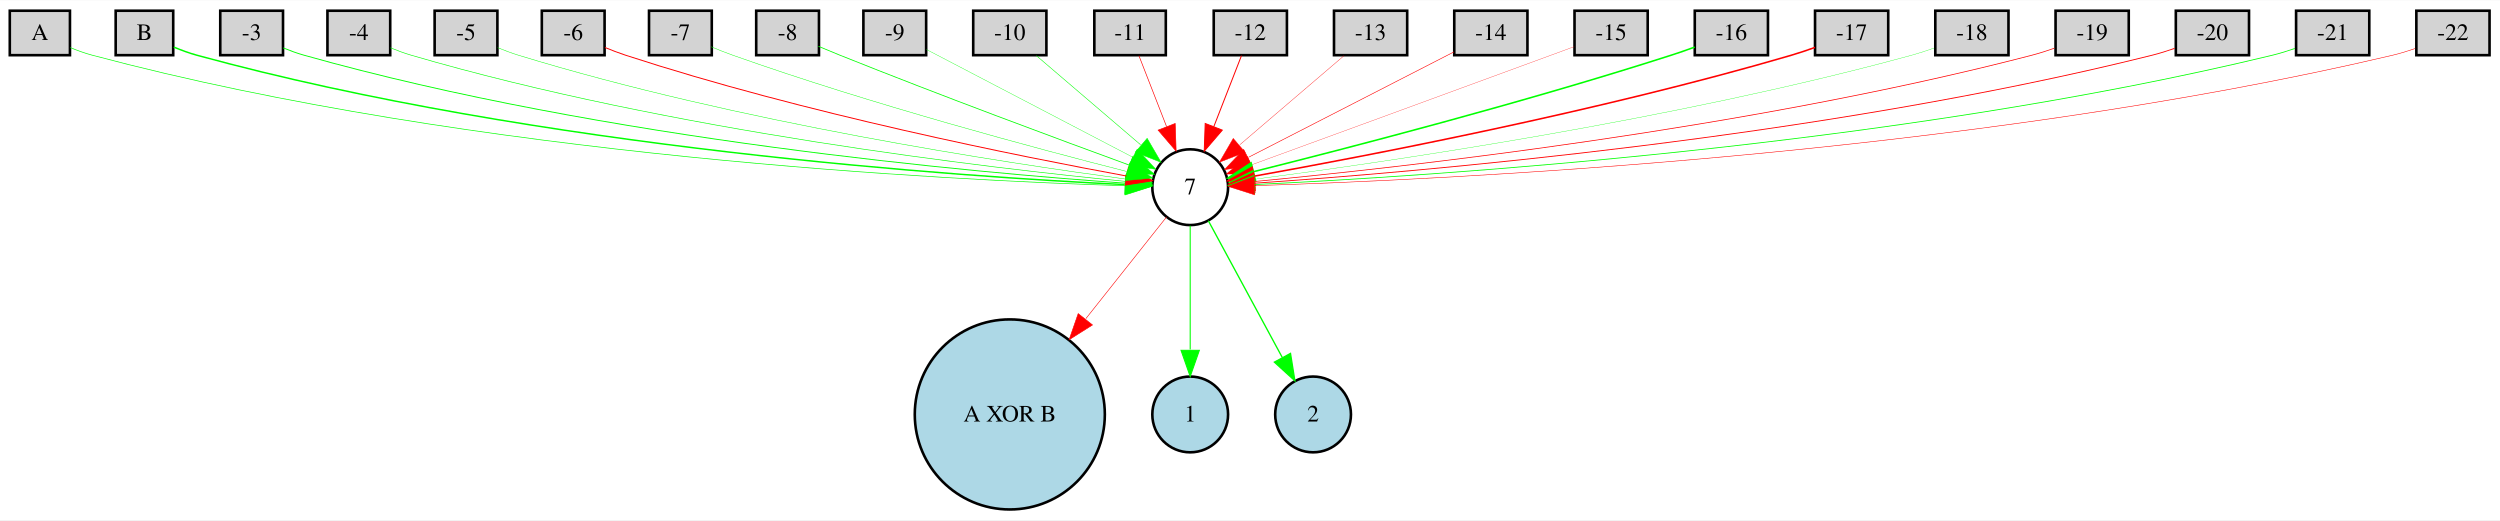
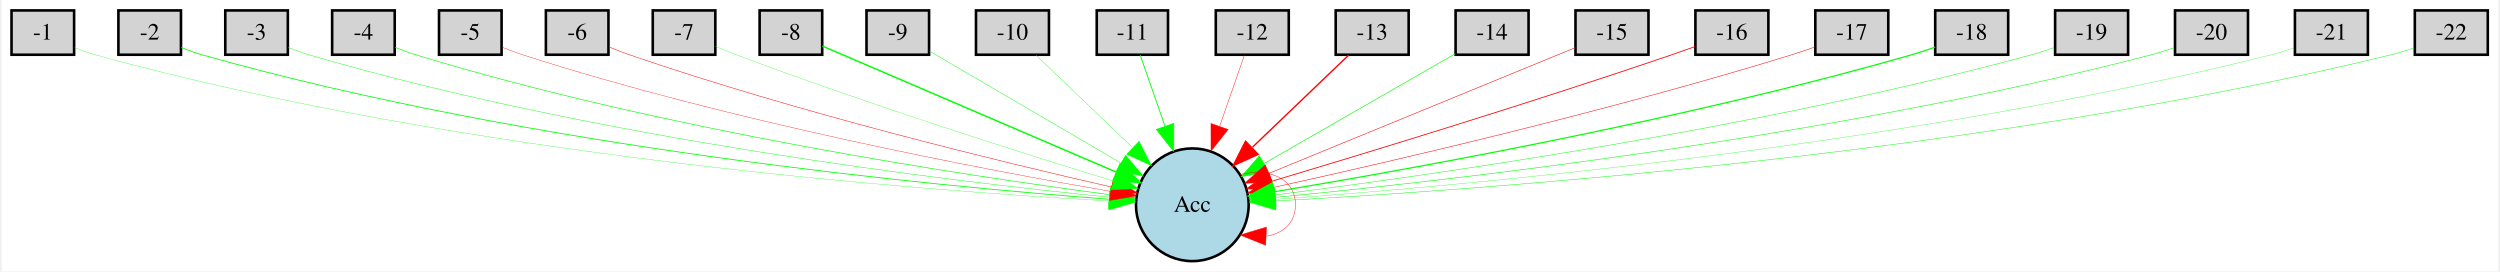
- <svg xmlns="http://www.w3.org/2000/svg" width="956pt" height="199pt" viewBox="0.00 0.00 956.25 198.84">
-   <g id="graph0" class="graph" transform="scale(1 1) rotate(0) translate(4 194.8406)">
-     <polygon fill="#ffffff" stroke="transparent" points="-4,4 -4,-194.841 952.248,-194.841 952.248,4 -4,4" />
+ <svg xmlns="http://www.w3.org/2000/svg" width="958pt" height="104pt" viewBox="0.00 0.00 957.75 104.12">
+   <g id="graph0" class="graph" transform="scale(1 1) rotate(0) translate(4 100.1176)">
+     <polygon fill="#ffffff" stroke="transparent" points="-4,4 -4,-100.118 953.747,-100.118 953.747,4 -4,4" />
    <g id="node1" class="node">
-       <polygon fill="#d3d3d3" stroke="#000000" points="22.755,-190.841 -.255,-190.841 -.255,-173.841 22.755,-173.841 22.755,-190.841" />
-       <text text-anchor="middle" x="11.25" y="-179.641" font-family="Times,serif" font-size="9.00" fill="#000000">A</text>
+       <polygon fill="#d3d3d3" stroke="#000000" points="23.751,-96.118 -.254,-96.118 -.254,-79.118 23.751,-79.118 23.751,-96.118" />
+       <text text-anchor="middle" x="11.748" y="-84.918" font-family="Times,serif" font-size="9.00" fill="#000000">-1</text>
    </g>
-     <g id="node26" class="node">
-       <ellipse fill="#ffffff" stroke="#000000" cx="451.25" cy="-123.345" rx="14.491" ry="14.491" />
-       <text text-anchor="middle" x="451.25" y="-120.645" font-family="Times,serif" font-size="9.00" fill="#000000">7</text>
+     <g id="node23" class="node">
+       <ellipse fill="#add8e6" stroke="#000000" cx="452.748" cy="-21.559" rx="21.618" ry="21.618" />
+       <text text-anchor="middle" x="452.748" y="-18.859" font-family="Times,serif" font-size="9.00" fill="#000000">Acc</text>
    </g>
    <g id="edge1" class="edge">
-       <path fill="none" stroke="#00ff00" stroke-width=".254" d="M22.899,-176.74C25.591,-175.629 28.479,-174.58 31.25,-173.841 177.481,-134.821 360.447,-125.9 426.246,-123.905" />
-       <polygon fill="#00ff00" stroke="#00ff00" stroke-width=".254" points="426.56,-127.398 436.46,-123.624 426.367,-120.401 426.56,-127.398" />
+       <path fill="none" stroke="#00ff00" stroke-width=".118" d="M23.834,-81.875C26.402,-80.827 29.13,-79.839 31.748,-79.118 173.469,-40.067 349.646,-26.935 420.768,-23.033" />
+       <polygon fill="#00ff00" stroke="#00ff00" stroke-width=".118" points="421.069,-26.522 430.872,-22.503 420.702,-19.532 421.069,-26.522" />
    </g>
    <g id="node2" class="node">
-       <polygon fill="#d3d3d3" stroke="#000000" points="62.253,-190.841 40.247,-190.841 40.247,-173.841 62.253,-173.841 62.253,-190.841" />
-       <text text-anchor="middle" x="51.25" y="-179.641" font-family="Times,serif" font-size="9.00" fill="#000000">B</text>
+       <polygon fill="#d3d3d3" stroke="#000000" points="64.751,-96.118 40.746,-96.118 40.746,-79.118 64.751,-79.118 64.751,-96.118" />
+       <text text-anchor="middle" x="52.748" y="-84.918" font-family="Times,serif" font-size="9.00" fill="#000000">-2</text>
    </g>
    <g id="edge2" class="edge">
-       <path fill="none" stroke="#00ff00" stroke-width=".563" d="M62.483,-176.941C65.294,-175.766 68.338,-174.637 71.25,-173.841 201.785,-138.137 364.702,-127.294 426.2,-124.344" />
-       <polygon fill="#00ff00" stroke="#00ff00" stroke-width=".563" points="426.64,-127.827 436.473,-123.88 426.325,-120.834 426.64,-127.827" />
+       <path fill="none" stroke="#00ff00" stroke-width=".311" d="M64.842,-81.904C67.41,-80.855 70.135,-79.858 72.749,-79.118 198.63,-43.451 354.613,-28.653 420.732,-23.681" />
+       <polygon fill="#00ff00" stroke="#00ff00" stroke-width=".311" points="421.199,-27.156 430.918,-22.939 420.691,-20.174 421.199,-27.156" />
    </g>
    <g id="node3" class="node">
-       <polygon fill="#d3d3d3" stroke="#000000" points="104.252,-190.841 80.247,-190.841 80.247,-173.841 104.252,-173.841 104.252,-190.841" />
-       <text text-anchor="middle" x="92.25" y="-179.641" font-family="Times,serif" font-size="9.00" fill="#000000">-3</text>
+       <polygon fill="#d3d3d3" stroke="#000000" points="105.751,-96.118 81.746,-96.118 81.746,-79.118 105.751,-79.118 105.751,-96.118" />
+       <text text-anchor="middle" x="93.749" y="-84.918" font-family="Times,serif" font-size="9.00" fill="#000000">-3</text>
    </g>
    <g id="edge3" class="edge">
-       <path fill="none" stroke="#00ff00" stroke-width=".346" d="M104.342,-176.622C106.909,-175.573 109.635,-174.578 112.25,-173.841 227.147,-141.439 370.161,-128.81 426.655,-124.863" />
-       <polygon fill="#00ff00" stroke="#00ff00" stroke-width=".346" points="427.022,-128.346 436.766,-124.186 426.555,-121.362 427.022,-128.346" />
+       <path fill="none" stroke="#00ff00" stroke-width=".166" d="M105.852,-81.94C108.419,-80.888 111.142,-79.881 113.749,-79.118 223.996,-46.814 360.062,-30.551 420.827,-24.467" />
+       <polygon fill="#00ff00" stroke="#00ff00" stroke-width=".166" points="421.323,-27.935 430.935,-23.48 420.642,-20.968 421.323,-27.935" />
    </g>
    <g id="node4" class="node">
-       <polygon fill="#d3d3d3" stroke="#000000" points="145.252,-190.841 121.247,-190.841 121.247,-173.841 145.252,-173.841 145.252,-190.841" />
-       <text text-anchor="middle" x="133.25" y="-179.641" font-family="Times,serif" font-size="9.00" fill="#000000">-4</text>
+       <polygon fill="#d3d3d3" stroke="#000000" points="146.751,-96.118 122.746,-96.118 122.746,-79.118 146.751,-79.118 146.751,-96.118" />
+       <text text-anchor="middle" x="134.749" y="-84.918" font-family="Times,serif" font-size="9.00" fill="#000000">-4</text>
    </g>
    <g id="edge4" class="edge">
-       <path fill="none" stroke="#00ff00" stroke-width=".233" d="M145.353,-176.663C147.92,-175.61 150.643,-174.604 153.25,-173.841 252.243,-144.853 374.918,-130.609 426.536,-125.558" />
-       <polygon fill="#00ff00" stroke="#00ff00" stroke-width=".233" points="427.088,-129.022 436.713,-124.593 426.427,-122.053 427.088,-129.022" />
+       <path fill="none" stroke="#00ff00" stroke-width=".242" d="M146.866,-81.986C149.432,-80.93 152.15,-79.911 154.749,-79.118 249.477,-50.195 365.756,-32.714 420.868,-25.465" />
+       <polygon fill="#00ff00" stroke="#00ff00" stroke-width=".242" points="421.58,-28.902 431.05,-24.152 420.685,-21.96 421.58,-28.902" />
    </g>
    <g id="node5" class="node">
-       <polygon fill="#d3d3d3" stroke="#000000" points="186.252,-190.841 162.247,-190.841 162.247,-173.841 186.252,-173.841 186.252,-190.841" />
-       <text text-anchor="middle" x="174.25" y="-179.641" font-family="Times,serif" font-size="9.00" fill="#000000">-5</text>
+       <polygon fill="#d3d3d3" stroke="#000000" points="187.751,-96.118 163.746,-96.118 163.746,-79.118 187.751,-79.118 187.751,-96.118" />
+       <text text-anchor="middle" x="175.749" y="-84.918" font-family="Times,serif" font-size="9.00" fill="#000000">-5</text>
    </g>
    <g id="edge5" class="edge">
-       <path fill="none" stroke="#00ff00" stroke-width=".178" d="M186.369,-176.715C188.935,-175.659 191.653,-174.638 194.25,-173.841 277.751,-148.199 380.648,-132.606 426.814,-126.42" />
-       <polygon fill="#00ff00" stroke="#00ff00" stroke-width=".178" points="427.324,-129.883 436.784,-125.113 426.414,-122.942 427.324,-129.883" />
+       <path fill="none" stroke="#ff0000" stroke-width=".136" d="M187.885,-82.045C190.449,-80.985 193.162,-79.949 195.749,-79.118 275.435,-53.495 372.577,-35.084 421.459,-26.673" />
+       <polygon fill="#ff0000" stroke="#ff0000" stroke-width=".136" points="422.14,-30.108 431.414,-24.984 420.97,-23.206 422.14,-30.108" />
    </g>
    <g id="node6" class="node">
-       <polygon fill="#d3d3d3" stroke="#000000" points="227.252,-190.841 203.247,-190.841 203.247,-173.841 227.252,-173.841 227.252,-190.841" />
-       <text text-anchor="middle" x="215.25" y="-179.641" font-family="Times,serif" font-size="9.00" fill="#000000">-6</text>
+       <polygon fill="#d3d3d3" stroke="#000000" points="228.751,-96.118 204.746,-96.118 204.746,-79.118 228.751,-79.118 228.751,-96.118" />
+       <text text-anchor="middle" x="216.749" y="-84.918" font-family="Times,serif" font-size="9.00" fill="#000000">-6</text>
    </g>
    <g id="edge6" class="edge">
-       <path fill="none" stroke="#ff0000" stroke-width=".368" d="M227.392,-176.787C229.956,-175.726 232.668,-174.684 235.25,-173.841 303.321,-151.602 386.467,-135.028 426.873,-127.623" />
-       <polygon fill="#ff0000" stroke="#ff0000" stroke-width=".368" points="427.645,-131.04 436.864,-125.82 426.402,-124.152 427.645,-131.04" />
+       <path fill="none" stroke="#ff0000" stroke-width=".185" d="M228.911,-82.125C231.474,-81.06 234.18,-80.001 236.749,-79.118 301.369,-56.901 379.282,-38.016 421.631,-28.39" />
+       <polygon fill="#ff0000" stroke="#ff0000" stroke-width=".185" points="422.614,-31.756 431.602,-26.146 421.077,-24.927 422.614,-31.756" />
    </g>
    <g id="node7" class="node">
-       <polygon fill="#d3d3d3" stroke="#000000" points="268.252,-190.841 244.247,-190.841 244.247,-173.841 268.252,-173.841 268.252,-190.841" />
-       <text text-anchor="middle" x="256.25" y="-179.641" font-family="Times,serif" font-size="9.00" fill="#000000">-7</text>
+       <polygon fill="#d3d3d3" stroke="#000000" points="269.751,-96.118 245.746,-96.118 245.746,-79.118 269.751,-79.118 269.751,-96.118" />
+       <text text-anchor="middle" x="257.748" y="-84.918" font-family="Times,serif" font-size="9.00" fill="#000000">-7</text>
    </g>
    <g id="edge7" class="edge">
-       <path fill="none" stroke="#00ff00" stroke-width=".166" d="M268.001,-177.067C270.688,-175.94 273.548,-174.801 276.25,-173.841 329.217,-155.021 393.004,-137.99 427.046,-129.338" />
-       <polygon fill="#00ff00" stroke="#00ff00" stroke-width=".166" points="428.159,-132.667 437.002,-126.832 426.45,-125.879 428.159,-132.667" />
+       <path fill="none" stroke="#00ff00" stroke-width=".116" d="M269.527,-82.418C272.212,-81.287 275.065,-80.127 277.748,-79.118 327.88,-60.258 387.312,-41.442 422.423,-30.683" />
+       <polygon fill="#00ff00" stroke="#00ff00" stroke-width=".116" points="423.533,-34.003 432.078,-27.74 421.492,-27.308 423.533,-34.003" />
    </g>
    <g id="node8" class="node">
-       <polygon fill="#d3d3d3" stroke="#000000" points="309.252,-190.841 285.247,-190.841 285.247,-173.841 309.252,-173.841 309.252,-190.841" />
-       <text text-anchor="middle" x="297.25" y="-179.641" font-family="Times,serif" font-size="9.00" fill="#000000">-8</text>
+       <polygon fill="#d3d3d3" stroke="#000000" points="310.751,-96.118 286.746,-96.118 286.746,-79.118 310.751,-79.118 310.751,-96.118" />
+       <text text-anchor="middle" x="298.748" y="-84.918" font-family="Times,serif" font-size="9.00" fill="#000000">-8</text>
    </g>
    <g id="edge8" class="edge">
-       <path fill="none" stroke="#00ff00" stroke-width=".301" d="M309.061,-177.225C311.744,-176.09 314.588,-174.907 317.25,-173.841 355.754,-158.411 400.99,-141.644 427.826,-131.837" />
-       <polygon fill="#00ff00" stroke="#00ff00" stroke-width=".301" points="429.284,-135.031 437.481,-128.319 426.887,-128.454 429.284,-135.031" />
+       <path fill="none" stroke="#00ff00" stroke-width=".554" d="M310.833,-82.434C334.904,-72.108 389.448,-48.712 423.47,-34.118" />
+       <polygon fill="#00ff00" stroke="#00ff00" stroke-width=".554" points="425.086,-37.233 432.897,-30.074 422.327,-30.8 425.086,-37.233" />
    </g>
    <g id="node9" class="node">
-       <polygon fill="#d3d3d3" stroke="#000000" points="350.252,-190.841 326.247,-190.841 326.247,-173.841 350.252,-173.841 350.252,-190.841" />
-       <text text-anchor="middle" x="338.25" y="-179.641" font-family="Times,serif" font-size="9.00" fill="#000000">-9</text>
+       <polygon fill="#d3d3d3" stroke="#000000" points="351.751,-96.118 327.746,-96.118 327.746,-79.118 351.751,-79.118 351.751,-96.118" />
+       <text text-anchor="middle" x="339.748" y="-84.918" font-family="Times,serif" font-size="9.00" fill="#000000">-9</text>
    </g>
    <g id="edge9" class="edge">
-       <path fill="none" stroke="#00ff00" stroke-width=".137" d="M350.343,-176.027C369.158,-166.204 405.723,-147.114 429.286,-134.812" />
-       <polygon fill="#00ff00" stroke="#00ff00" stroke-width=".137" points="430.96,-137.887 438.204,-130.156 427.72,-131.681 430.96,-137.887" />
+       <path fill="none" stroke="#00ff00" stroke-width=".165" d="M351.841,-80.548C369.233,-70.382 401.788,-51.35 425.224,-37.65" />
+       <polygon fill="#00ff00" stroke="#00ff00" stroke-width=".165" points="427.151,-40.577 434.018,-32.509 423.618,-34.534 427.151,-40.577" />
    </g>
    <g id="node10" class="node">
-       <polygon fill="#d3d3d3" stroke="#000000" points="396.247,-190.841 368.253,-190.841 368.253,-173.841 396.247,-173.841 396.247,-190.841" />
-       <text text-anchor="middle" x="382.25" y="-179.641" font-family="Times,serif" font-size="9.00" fill="#000000">-10</text>
+       <polygon fill="#d3d3d3" stroke="#000000" points="397.746,-96.118 369.752,-96.118 369.752,-79.118 397.746,-79.118 397.746,-96.118" />
+       <text text-anchor="middle" x="383.748" y="-84.918" font-family="Times,serif" font-size="9.00" fill="#000000">-10</text>
    </g>
    <g id="edge10" class="edge">
-       <path fill="none" stroke="#00ff00" stroke-width=".205" d="M392.431,-173.636C402.886,-164.696 419.405,-150.573 432.278,-139.566" />
-       <polygon fill="#00ff00" stroke="#00ff00" stroke-width=".205" points="434.785,-142.028 440.111,-132.869 430.236,-136.707 434.785,-142.028" />
+       <path fill="none" stroke="#00ff00" stroke-width=".133" d="M392.769,-78.982C402.087,-70.061 417.006,-55.778 429.633,-43.689" />
+       <polygon fill="#00ff00" stroke="#00ff00" stroke-width=".133" points="432.326,-45.956 437.129,-36.513 427.485,-40.9 432.326,-45.956" />
    </g>
    <g id="node11" class="node">
-       <polygon fill="#d3d3d3" stroke="#000000" points="441.919,-190.841 414.58,-190.841 414.58,-173.841 441.919,-173.841 441.919,-190.841" />
-       <text text-anchor="middle" x="428.25" y="-179.641" font-family="Times,serif" font-size="9.00" fill="#000000">-11</text>
+       <polygon fill="#d3d3d3" stroke="#000000" points="443.418,-96.118 416.079,-96.118 416.079,-79.118 443.418,-79.118 443.418,-96.118" />
+       <text text-anchor="middle" x="429.748" y="-84.918" font-family="Times,serif" font-size="9.00" fill="#000000">-11</text>
    </g>
    <g id="edge11" class="edge">
-       <path fill="none" stroke="#ff0000" stroke-width=".251" d="M431.644,-173.636C434.426,-166.499 438.496,-156.059 442.208,-146.538" />
-       <polygon fill="#ff0000" stroke="#ff0000" stroke-width=".251" points="445.506,-147.714 445.877,-137.126 438.984,-145.171 445.506,-147.714" />
+       <path fill="none" stroke="#00ff00" stroke-width=".334" d="M432.755,-78.982C435.185,-72.004 438.756,-61.746 442.211,-51.823" />
+       <polygon fill="#00ff00" stroke="#00ff00" stroke-width=".334" points="445.598,-52.741 445.581,-42.146 438.987,-50.439 445.598,-52.741" />
    </g>
    <g id="node12" class="node">
-       <polygon fill="#d3d3d3" stroke="#000000" points="488.247,-190.841 460.253,-190.841 460.253,-173.841 488.247,-173.841 488.247,-190.841" />
-       <text text-anchor="middle" x="474.25" y="-179.641" font-family="Times,serif" font-size="9.00" fill="#000000">-12</text>
+       <polygon fill="#d3d3d3" stroke="#000000" points="489.746,-96.118 461.752,-96.118 461.752,-79.118 489.746,-79.118 489.746,-96.118" />
+       <text text-anchor="middle" x="475.748" y="-84.918" font-family="Times,serif" font-size="9.00" fill="#000000">-12</text>
    </g>
    <g id="edge12" class="edge">
-       <path fill="none" stroke="#ff0000" stroke-width=".379" d="M470.856,-173.636C468.074,-166.499 464.003,-156.059 460.292,-146.538" />
-       <polygon fill="#ff0000" stroke="#ff0000" stroke-width=".379" points="463.516,-145.171 456.622,-137.126 456.994,-147.714 463.516,-145.171" />
+       <path fill="none" stroke="#ff0000" stroke-width=".164" d="M472.742,-78.982C470.312,-72.004 466.741,-61.746 463.286,-51.823" />
+       <polygon fill="#ff0000" stroke="#ff0000" stroke-width=".164" points="466.51,-50.439 459.916,-42.146 459.899,-52.741 466.51,-50.439" />
    </g>
    <g id="node13" class="node">
-       <polygon fill="#d3d3d3" stroke="#000000" points="534.247,-190.841 506.253,-190.841 506.253,-173.841 534.247,-173.841 534.247,-190.841" />
-       <text text-anchor="middle" x="520.25" y="-179.641" font-family="Times,serif" font-size="9.00" fill="#000000">-13</text>
+       <polygon fill="#d3d3d3" stroke="#000000" points="535.746,-96.118 507.752,-96.118 507.752,-79.118 535.746,-79.118 535.746,-96.118" />
+       <text text-anchor="middle" x="521.749" y="-84.918" font-family="Times,serif" font-size="9.00" fill="#000000">-13</text>
    </g>
    <g id="edge13" class="edge">
-       <path fill="none" stroke="#ff0000" stroke-width=".139" d="M510.069,-173.636C499.613,-164.696 483.095,-150.573 470.221,-139.566" />
-       <polygon fill="#ff0000" stroke="#ff0000" stroke-width=".139" points="472.264,-136.707 462.389,-132.869 467.715,-142.028 472.264,-136.707" />
+       <path fill="none" stroke="#ff0000" stroke-width=".533" d="M512.728,-78.982C503.411,-70.061 488.491,-55.778 475.864,-43.689" />
+       <polygon fill="#ff0000" stroke="#ff0000" stroke-width=".533" points="478.012,-40.9 468.368,-36.513 473.171,-45.956 478.012,-40.9" />
    </g>
    <g id="node14" class="node">
-       <polygon fill="#d3d3d3" stroke="#000000" points="580.247,-190.841 552.253,-190.841 552.253,-173.841 580.247,-173.841 580.247,-190.841" />
-       <text text-anchor="middle" x="566.25" y="-179.641" font-family="Times,serif" font-size="9.00" fill="#000000">-14</text>
+       <polygon fill="#d3d3d3" stroke="#000000" points="581.746,-96.118 553.751,-96.118 553.751,-79.118 581.746,-79.118 581.746,-96.118" />
+       <text text-anchor="middle" x="567.749" y="-84.918" font-family="Times,serif" font-size="9.00" fill="#000000">-14</text>
    </g>
    <g id="edge14" class="edge">
-       <path fill="none" stroke="#ff0000" stroke-width=".22" d="M552.149,-175.107C532.521,-165.038 496.764,-146.694 473.514,-134.767" />
-       <polygon fill="#ff0000" stroke="#ff0000" stroke-width=".22" points="474.895,-131.541 464.4,-130.091 471.7,-137.77 474.895,-131.541" />
+       <path fill="none" stroke="#00ff00" stroke-width=".238" d="M553.647,-79.517C535.433,-69.055 503.328,-50.613 480.219,-37.339" />
+       <polygon fill="#00ff00" stroke="#00ff00" stroke-width=".238" points="481.96,-34.302 471.545,-32.356 478.473,-40.372 481.96,-34.302" />
    </g>
    <g id="node15" class="node">
-       <polygon fill="#d3d3d3" stroke="#000000" points="626.247,-190.841 598.253,-190.841 598.253,-173.841 626.247,-173.841 626.247,-190.841" />
-       <text text-anchor="middle" x="612.25" y="-179.641" font-family="Times,serif" font-size="9.00" fill="#000000">-15</text>
+       <polygon fill="#d3d3d3" stroke="#000000" points="627.746,-96.118 599.751,-96.118 599.751,-79.118 627.746,-79.118 627.746,-96.118" />
+       <text text-anchor="middle" x="613.749" y="-84.918" font-family="Times,serif" font-size="9.00" fill="#000000">-15</text>
    </g>
    <g id="edge15" class="edge">
-       <path fill="none" stroke="#ff0000" stroke-width=".107" d="M598.143,-177.119C595.204,-176.034 592.126,-174.899 589.25,-173.841 548.909,-159.006 501.897,-141.827 474.466,-131.814" />
-       <polygon fill="#ff0000" stroke="#ff0000" stroke-width=".107" points="475.56,-128.488 464.966,-128.347 473.16,-135.064 475.56,-128.488" />
+       <path fill="none" stroke="#ff0000" stroke-width=".205" d="M599.742,-81.871C573.701,-71.186 517.313,-48.05 482.44,-33.742" />
+       <polygon fill="#ff0000" stroke="#ff0000" stroke-width=".205" points="483.372,-30.341 472.792,-29.783 480.715,-36.817 483.372,-30.341" />
    </g>
    <g id="node16" class="node">
-       <polygon fill="#d3d3d3" stroke="#000000" points="672.247,-190.841 644.253,-190.841 644.253,-173.841 672.247,-173.841 672.247,-190.841" />
-       <text text-anchor="middle" x="658.25" y="-179.641" font-family="Times,serif" font-size="9.00" fill="#000000">-16</text>
+       <polygon fill="#d3d3d3" stroke="#000000" points="673.746,-96.118 645.751,-96.118 645.751,-79.118 673.746,-79.118 673.746,-96.118" />
+       <text text-anchor="middle" x="659.749" y="-84.918" font-family="Times,serif" font-size="9.00" fill="#000000">-16</text>
    </g>
    <g id="edge16" class="edge">
-       <path fill="none" stroke="#00ff00" stroke-width=".604" d="M644.207,-176.933C641.264,-175.861 638.168,-174.778 635.25,-173.841 578.66,-155.656 511.002,-138.155 475.594,-129.314" />
-       <polygon fill="#00ff00" stroke="#00ff00" stroke-width=".604" points="476.237,-125.867 465.689,-126.856 474.552,-132.661 476.237,-125.867" />
+       <path fill="none" stroke="#ff0000" stroke-width=".315" d="M645.679,-82.289C642.738,-81.212 639.65,-80.107 636.749,-79.118 583.032,-60.803 519.753,-41.499 483.144,-30.55" />
+       <polygon fill="#ff0000" stroke="#ff0000" stroke-width=".315" points="484.139,-27.195 473.556,-27.692 482.139,-33.903 484.139,-27.195" />
    </g>
    <g id="node17" class="node">
-       <polygon fill="#d3d3d3" stroke="#000000" points="718.247,-190.841 690.253,-190.841 690.253,-173.841 718.247,-173.841 718.247,-190.841" />
-       <text text-anchor="middle" x="704.25" y="-179.641" font-family="Times,serif" font-size="9.00" fill="#000000">-17</text>
+       <polygon fill="#d3d3d3" stroke="#000000" points="719.746,-96.118 691.751,-96.118 691.751,-79.118 719.746,-79.118 719.746,-96.118" />
+       <text text-anchor="middle" x="705.749" y="-84.918" font-family="Times,serif" font-size="9.00" fill="#000000">-17</text>
    </g>
    <g id="edge17" class="edge">
-       <path fill="none" stroke="#ff0000" stroke-width=".603" d="M690.243,-176.815C687.297,-175.752 684.191,-174.703 681.25,-173.841 607.445,-152.213 517.908,-135.103 475.617,-127.551" />
-       <polygon fill="#ff0000" stroke="#ff0000" stroke-width=".603" points="476.144,-124.09 465.688,-125.799 474.928,-130.983 476.144,-124.09" />
+       <path fill="none" stroke="#ff0000" stroke-width=".196" d="M691.722,-82.159C688.778,-81.09 685.677,-80.022 682.749,-79.118 612.478,-57.411 528.257,-37.965 483.79,-28.199" />
+       <polygon fill="#ff0000" stroke="#ff0000" stroke-width=".196" points="484.406,-24.751 473.89,-26.041 482.915,-31.591 484.406,-24.751" />
    </g>
    <g id="node18" class="node">
-       <polygon fill="#d3d3d3" stroke="#000000" points="764.247,-190.841 736.253,-190.841 736.253,-173.841 764.247,-173.841 764.247,-190.841" />
-       <text text-anchor="middle" x="750.25" y="-179.641" font-family="Times,serif" font-size="9.00" fill="#000000">-18</text>
+       <polygon fill="#d3d3d3" stroke="#000000" points="765.746,-96.118 737.751,-96.118 737.751,-79.118 765.746,-79.118 765.746,-96.118" />
+       <text text-anchor="middle" x="751.749" y="-84.918" font-family="Times,serif" font-size="9.00" fill="#000000">-18</text>
    </g>
    <g id="edge18" class="edge">
-       <path fill="none" stroke="#00ff00" stroke-width=".124" d="M735.773,-176.559C732.973,-175.564 730.042,-174.606 727.25,-173.841 636.157,-148.877 524.721,-132.761 476.015,-126.411" />
-       <polygon fill="#00ff00" stroke="#00ff00" stroke-width=".124" points="476.178,-122.903 465.814,-125.105 475.289,-129.847 476.178,-122.903" />
+       <path fill="none" stroke="#00ff00" stroke-width=".466" d="M737.749,-82.068C734.803,-81.007 731.694,-79.964 728.749,-79.118 641.567,-54.067 535.975,-35.122 484.312,-26.57" />
+       <polygon fill="#00ff00" stroke="#00ff00" stroke-width=".466" points="484.566,-23.066 474.132,-24.905 483.436,-29.974 484.566,-23.066" />
    </g>
    <g id="node19" class="node">
-       <polygon fill="#d3d3d3" stroke="#000000" points="810.247,-190.841 782.253,-190.841 782.253,-173.841 810.247,-173.841 810.247,-190.841" />
-       <text text-anchor="middle" x="796.25" y="-179.641" font-family="Times,serif" font-size="9.00" fill="#000000">-19</text>
+       <polygon fill="#d3d3d3" stroke="#000000" points="811.746,-96.118 783.751,-96.118 783.751,-79.118 811.746,-79.118 811.746,-96.118" />
+       <text text-anchor="middle" x="797.749" y="-84.918" font-family="Times,serif" font-size="9.00" fill="#000000">-19</text>
    </g>
    <g id="edge19" class="edge">
-       <path fill="none" stroke="#ff0000" stroke-width=".28" d="M781.788,-176.502C778.987,-175.512 776.051,-174.57 773.25,-173.841 664.386,-145.489 530.415,-130.719 475.985,-125.535" />
-       <polygon fill="#ff0000" stroke="#ff0000" stroke-width=".28" points="476.183,-122.038 465.902,-124.598 475.536,-129.008 476.183,-122.038" />
+       <path fill="none" stroke="#00ff00" stroke-width=".182" d="M783.274,-81.827C780.474,-80.833 777.542,-79.877 774.749,-79.118 670.281,-50.717 542.842,-32.697 484.574,-25.346" />
+       <polygon fill="#00ff00" stroke="#00ff00" stroke-width=".182" points="484.876,-21.856 474.52,-24.097 484.013,-28.803 484.876,-21.856" />
    </g>
    <g id="node20" class="node">
-       <polygon fill="#d3d3d3" stroke="#000000" points="856.247,-190.841 828.253,-190.841 828.253,-173.841 856.247,-173.841 856.247,-190.841" />
-       <text text-anchor="middle" x="842.25" y="-179.641" font-family="Times,serif" font-size="9.00" fill="#000000">-20</text>
+       <polygon fill="#d3d3d3" stroke="#000000" points="857.746,-96.118 829.751,-96.118 829.751,-79.118 857.746,-79.118 857.746,-96.118" />
+       <text text-anchor="middle" x="843.749" y="-84.918" font-family="Times,serif" font-size="9.00" fill="#000000">-20</text>
    </g>
    <g id="edge20" class="edge">
-       <path fill="none" stroke="#ff0000" stroke-width=".336" d="M827.799,-176.458C824.997,-175.472 822.058,-174.543 819.25,-173.841 692.598,-142.15 536.115,-129.003 476.193,-124.889" />
-       <polygon fill="#ff0000" stroke="#ff0000" stroke-width=".336" points="476.054,-121.372 465.844,-124.204 475.591,-128.357 476.054,-121.372" />
+       <path fill="none" stroke="#00ff00" stroke-width=".213" d="M829.287,-81.778C826.486,-80.788 823.55,-79.847 820.749,-79.118 698.881,-47.405 549.48,-30.633 484.951,-24.422" />
+       <polygon fill="#00ff00" stroke="#00ff00" stroke-width=".213" points="484.91,-20.903 474.626,-23.449 484.253,-27.872 484.91,-20.903" />
    </g>
    <g id="node21" class="node">
-       <polygon fill="#d3d3d3" stroke="#000000" points="902.247,-190.841 874.253,-190.841 874.253,-173.841 902.247,-173.841 902.247,-190.841" />
-       <text text-anchor="middle" x="888.25" y="-179.641" font-family="Times,serif" font-size="9.00" fill="#000000">-21</text>
+       <polygon fill="#d3d3d3" stroke="#000000" points="903.746,-96.118 875.751,-96.118 875.751,-79.118 903.746,-79.118 903.746,-96.118" />
+       <text text-anchor="middle" x="889.749" y="-84.918" font-family="Times,serif" font-size="9.00" fill="#000000">-21</text>
    </g>
    <g id="edge21" class="edge">
-       <path fill="none" stroke="#00ff00" stroke-width=".306" d="M873.808,-176.424C871.005,-175.441 868.063,-174.522 865.25,-173.841 720.229,-138.707 540.412,-127.416 475.796,-124.349" />
-       <polygon fill="#00ff00" stroke="#00ff00" stroke-width=".306" points="475.915,-120.85 465.767,-123.896 475.599,-127.843 475.915,-120.85" />
+       <path fill="none" stroke="#00ff00" stroke-width=".121" d="M875.297,-81.739C872.495,-80.753 869.556,-79.823 866.749,-79.118 727.123,-44.049 555.277,-28.767 485,-23.664" />
+       <polygon fill="#00ff00" stroke="#00ff00" stroke-width=".121" points="484.836,-20.144 474.614,-22.931 484.343,-27.126 484.836,-20.144" />
    </g>
    <g id="node22" class="node">
-       <polygon fill="#d3d3d3" stroke="#000000" points="948.247,-190.841 920.253,-190.841 920.253,-173.841 948.247,-173.841 948.247,-190.841" />
-       <text text-anchor="middle" x="934.25" y="-179.641" font-family="Times,serif" font-size="9.00" fill="#000000">-22</text>
+       <polygon fill="#d3d3d3" stroke="#000000" points="949.746,-96.118 921.751,-96.118 921.751,-79.118 949.746,-79.118 949.746,-96.118" />
+       <text text-anchor="middle" x="935.749" y="-84.918" font-family="Times,serif" font-size="9.00" fill="#000000">-22</text>
    </g>
    <g id="edge22" class="edge">
-       <path fill="none" stroke="#ff0000" stroke-width=".202" d="M919.814,-176.397C917.011,-175.417 914.067,-174.505 911.25,-173.841 748.293,-135.399 545.812,-126.082 476.146,-123.946" />
-       <polygon fill="#ff0000" stroke="#ff0000" stroke-width=".202" points="475.871,-120.437 465.776,-123.652 475.673,-127.434 475.871,-120.437" />
-     </g>
-     <g id="node23" class="node">
-       <ellipse fill="#add8e6" stroke="#000000" cx="382.25" cy="-36.425" rx="36.349" ry="36.349" />
-       <text text-anchor="middle" x="382.25" y="-33.725" font-family="Times,serif" font-size="9.00" fill="#000000">A XOR B</text>
-     </g>
-     <g id="node24" class="node">
-       <ellipse fill="#add8e6" stroke="#000000" cx="451.25" cy="-36.425" rx="14.491" ry="14.491" />
-       <text text-anchor="middle" x="451.25" y="-33.725" font-family="Times,serif" font-size="9.00" fill="#000000">1</text>
-     </g>
-     <g id="node25" class="node">
-       <ellipse fill="#add8e6" stroke="#000000" cx="498.25" cy="-36.425" rx="14.491" ry="14.491" />
-       <text text-anchor="middle" x="498.25" y="-33.725" font-family="Times,serif" font-size="9.00" fill="#000000">2</text>
+       <path fill="none" stroke="#00ff00" stroke-width=".18" d="M921.305,-81.708C918.502,-80.725 915.561,-79.804 912.749,-79.118 755.125,-40.672 560.509,-27.083 484.897,-23.044" />
+       <polygon fill="#00ff00" stroke="#00ff00" stroke-width=".18" points="484.79,-19.534 474.624,-22.515 484.431,-26.525 484.79,-19.534" />
    </g>
    <g id="edge23" class="edge">
-       <path fill="none" stroke="#ff0000" stroke-width=".216" d="M442.229,-111.982C434.351,-102.057 422.467,-87.087 411.35,-73.083" />
-       <polygon fill="#ff0000" stroke="#ff0000" stroke-width=".216" points="413.888,-70.651 404.93,-64.995 408.406,-75.003 413.888,-70.651" />
-     </g>
-     <g id="edge24" class="edge">
-       <path fill="none" stroke="#00ff00" stroke-width=".41" d="M451.25,-108.6C451.25,-95.66 451.25,-76.573 451.25,-61.278" />
-       <polygon fill="#00ff00" stroke="#00ff00" stroke-width=".41" points="454.75,-60.952 451.25,-50.952 447.75,-60.952 454.75,-60.952" />
-     </g>
-     <g id="edge25" class="edge">
-       <path fill="none" stroke="#00ff00" stroke-width=".51" d="M458.185,-110.52C465.613,-96.782 477.534,-74.736 486.445,-58.257" />
-       <polygon fill="#00ff00" stroke="#00ff00" stroke-width=".51" points="489.609,-59.764 491.286,-49.303 483.451,-56.434 489.609,-59.764" />
+       <path fill="none" stroke="#ff0000" stroke-width=".163" d="M471.06,-33.16C482.006,-35.739 492.307,-31.871 492.307,-21.559 492.307,-14.63 487.657,-10.611 481.285,-9.501" />
+       <polygon fill="#ff0000" stroke="#ff0000" stroke-width=".163" points="480.894,-6.015 471.06,-9.957 481.206,-13.008 480.894,-6.015" />
    </g>
  </g>
</svg>
